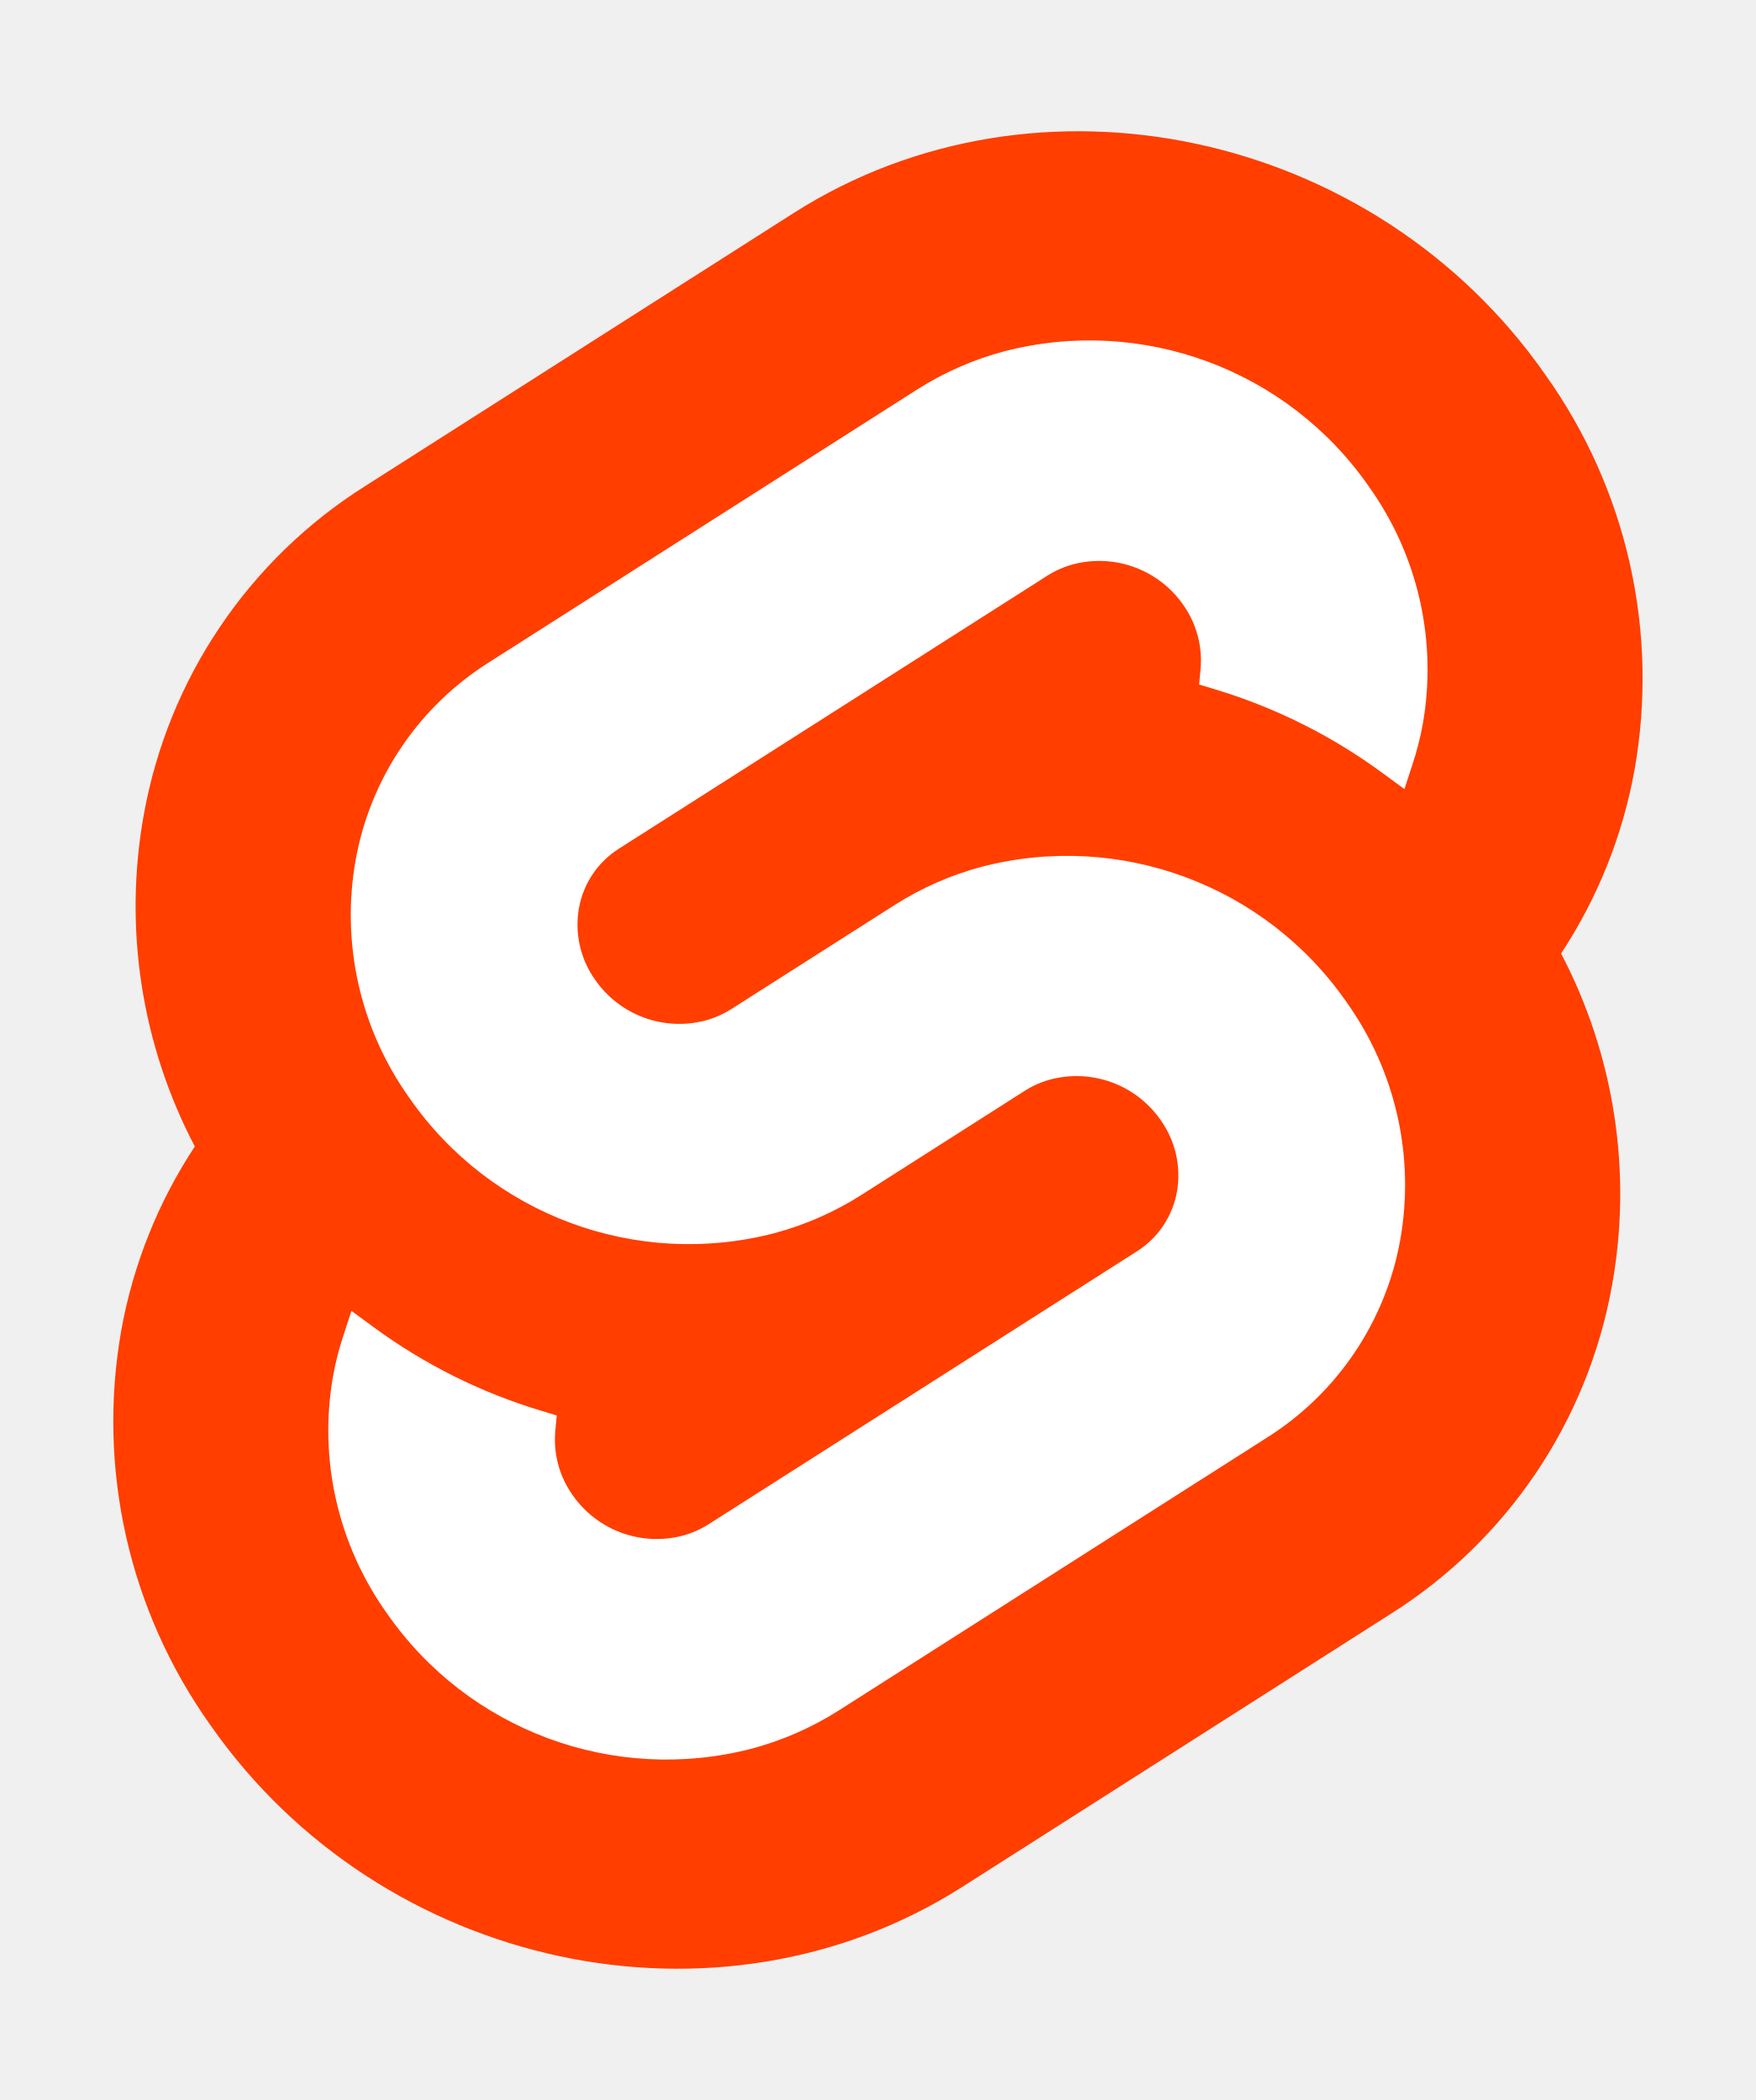
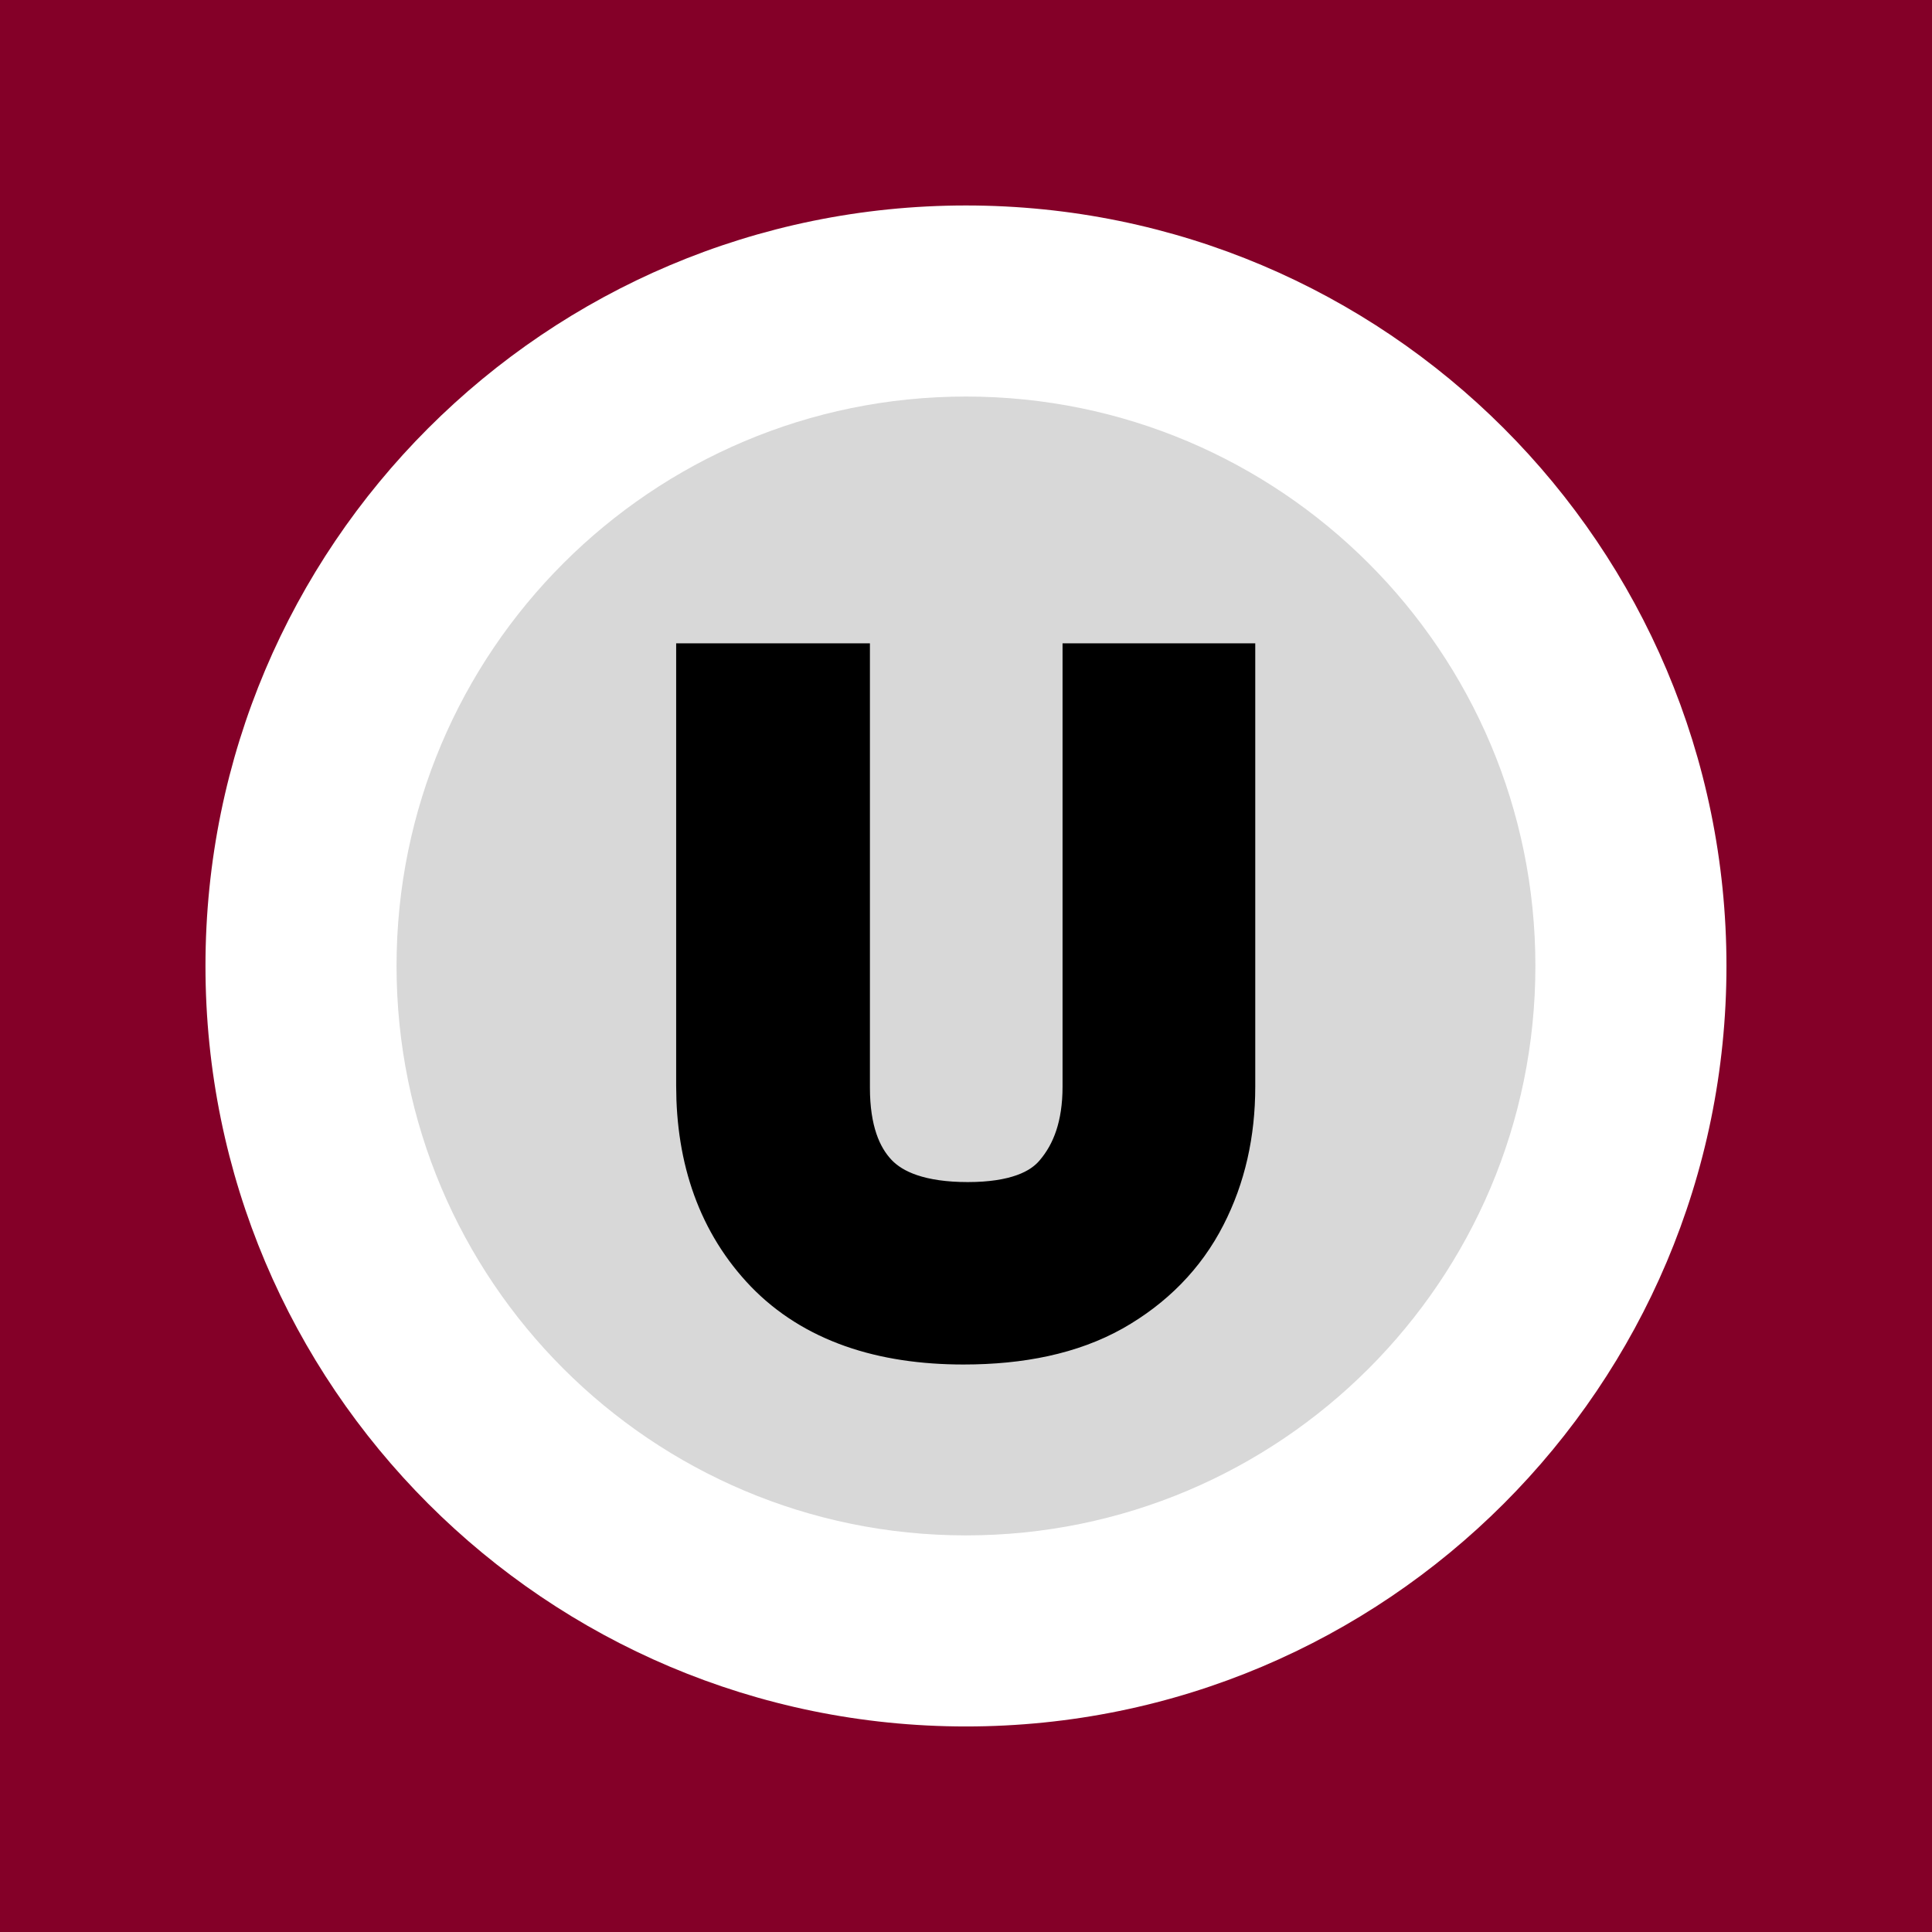
- <svg xmlns="http://www.w3.org/2000/svg" width="107" height="128" viewBox="0 0 107 128">
-   <path d="M94.157 22.819c-10.4-14.885-30.94-19.297-45.792-9.835L22.282 29.608A29.92 29.92 0 0 0 8.764 49.65a31.5 31.5 0 0 0 3.108 20.231 30 30 0 0 0-4.477 11.183 31.9 31.9 0 0 0 5.448 24.116c10.402 14.887 30.942 19.297 45.791 9.835l26.083-16.624A29.92 29.92 0 0 0 98.235 78.35a31.53 31.53 0 0 0-3.105-20.232 30 30 0 0 0 4.474-11.182 31.88 31.88 0 0 0-5.447-24.116" style="fill:#ff3e00" />
-   <path d="M45.817 106.582a20.72 20.72 0 0 1-22.237-8.243 19.17 19.17 0 0 1-3.277-14.503 18 18 0 0 1 .624-2.435l.49-1.498 1.337.981a33.6 33.6 0 0 0 10.203 5.098l.97.294-.09.968a5.85 5.85 0 0 0 1.052 3.878 6.24 6.24 0 0 0 6.695 2.485 5.8 5.8 0 0 0 1.603-.704L69.27 76.28a5.43 5.43 0 0 0 2.45-3.631 5.8 5.8 0 0 0-.987-4.371 6.24 6.24 0 0 0-6.698-2.487 5.7 5.7 0 0 0-1.6.704l-9.953 6.345a19 19 0 0 1-5.296 2.326 20.72 20.72 0 0 1-22.237-8.243 19.17 19.17 0 0 1-3.277-14.502 17.99 17.99 0 0 1 8.13-12.052l26.081-16.623a19 19 0 0 1 5.3-2.329 20.72 20.72 0 0 1 22.237 8.243 19.17 19.17 0 0 1 3.277 14.503 18 18 0 0 1-.624 2.435l-.49 1.498-1.337-.98a33.6 33.6 0 0 0-10.203-5.1l-.97-.294.09-.968a5.86 5.86 0 0 0-1.052-3.878 6.24 6.24 0 0 0-6.696-2.485 5.8 5.8 0 0 0-1.602.704L37.73 51.72a5.42 5.42 0 0 0-2.449 3.63 5.79 5.79 0 0 0 .986 4.372 6.24 6.24 0 0 0 6.698 2.486 5.8 5.8 0 0 0 1.602-.704l9.952-6.342a19 19 0 0 1 5.295-2.328 20.72 20.72 0 0 1 22.237 8.242 19.17 19.17 0 0 1 3.277 14.503 18 18 0 0 1-8.13 12.053l-26.081 16.622a19 19 0 0 1-5.3 2.328" style="fill:#fff" />
+ <svg xmlns="http://www.w3.org/2000/svg" width="108" height="108" viewBox="0 0 28.575 28.575">
+   <rect width="28.575" height="28.575" fill="#840028" />
+   <circle cx="14.287" cy="14.287" r="11.248" fill="#ffffff" />
+   <circle cx="14.287" cy="14.287" r="8.422" fill="#d8d8d8" />
+   <text x="9.74" y="19.229" transform="scale(1.002053,0.997951)" font-family="Noto Sans, sans-serif" font-size="12.379" fill="#ffffff" stroke="#000000" stroke-width="1.735" stroke-linecap="round">U</text>
</svg>
